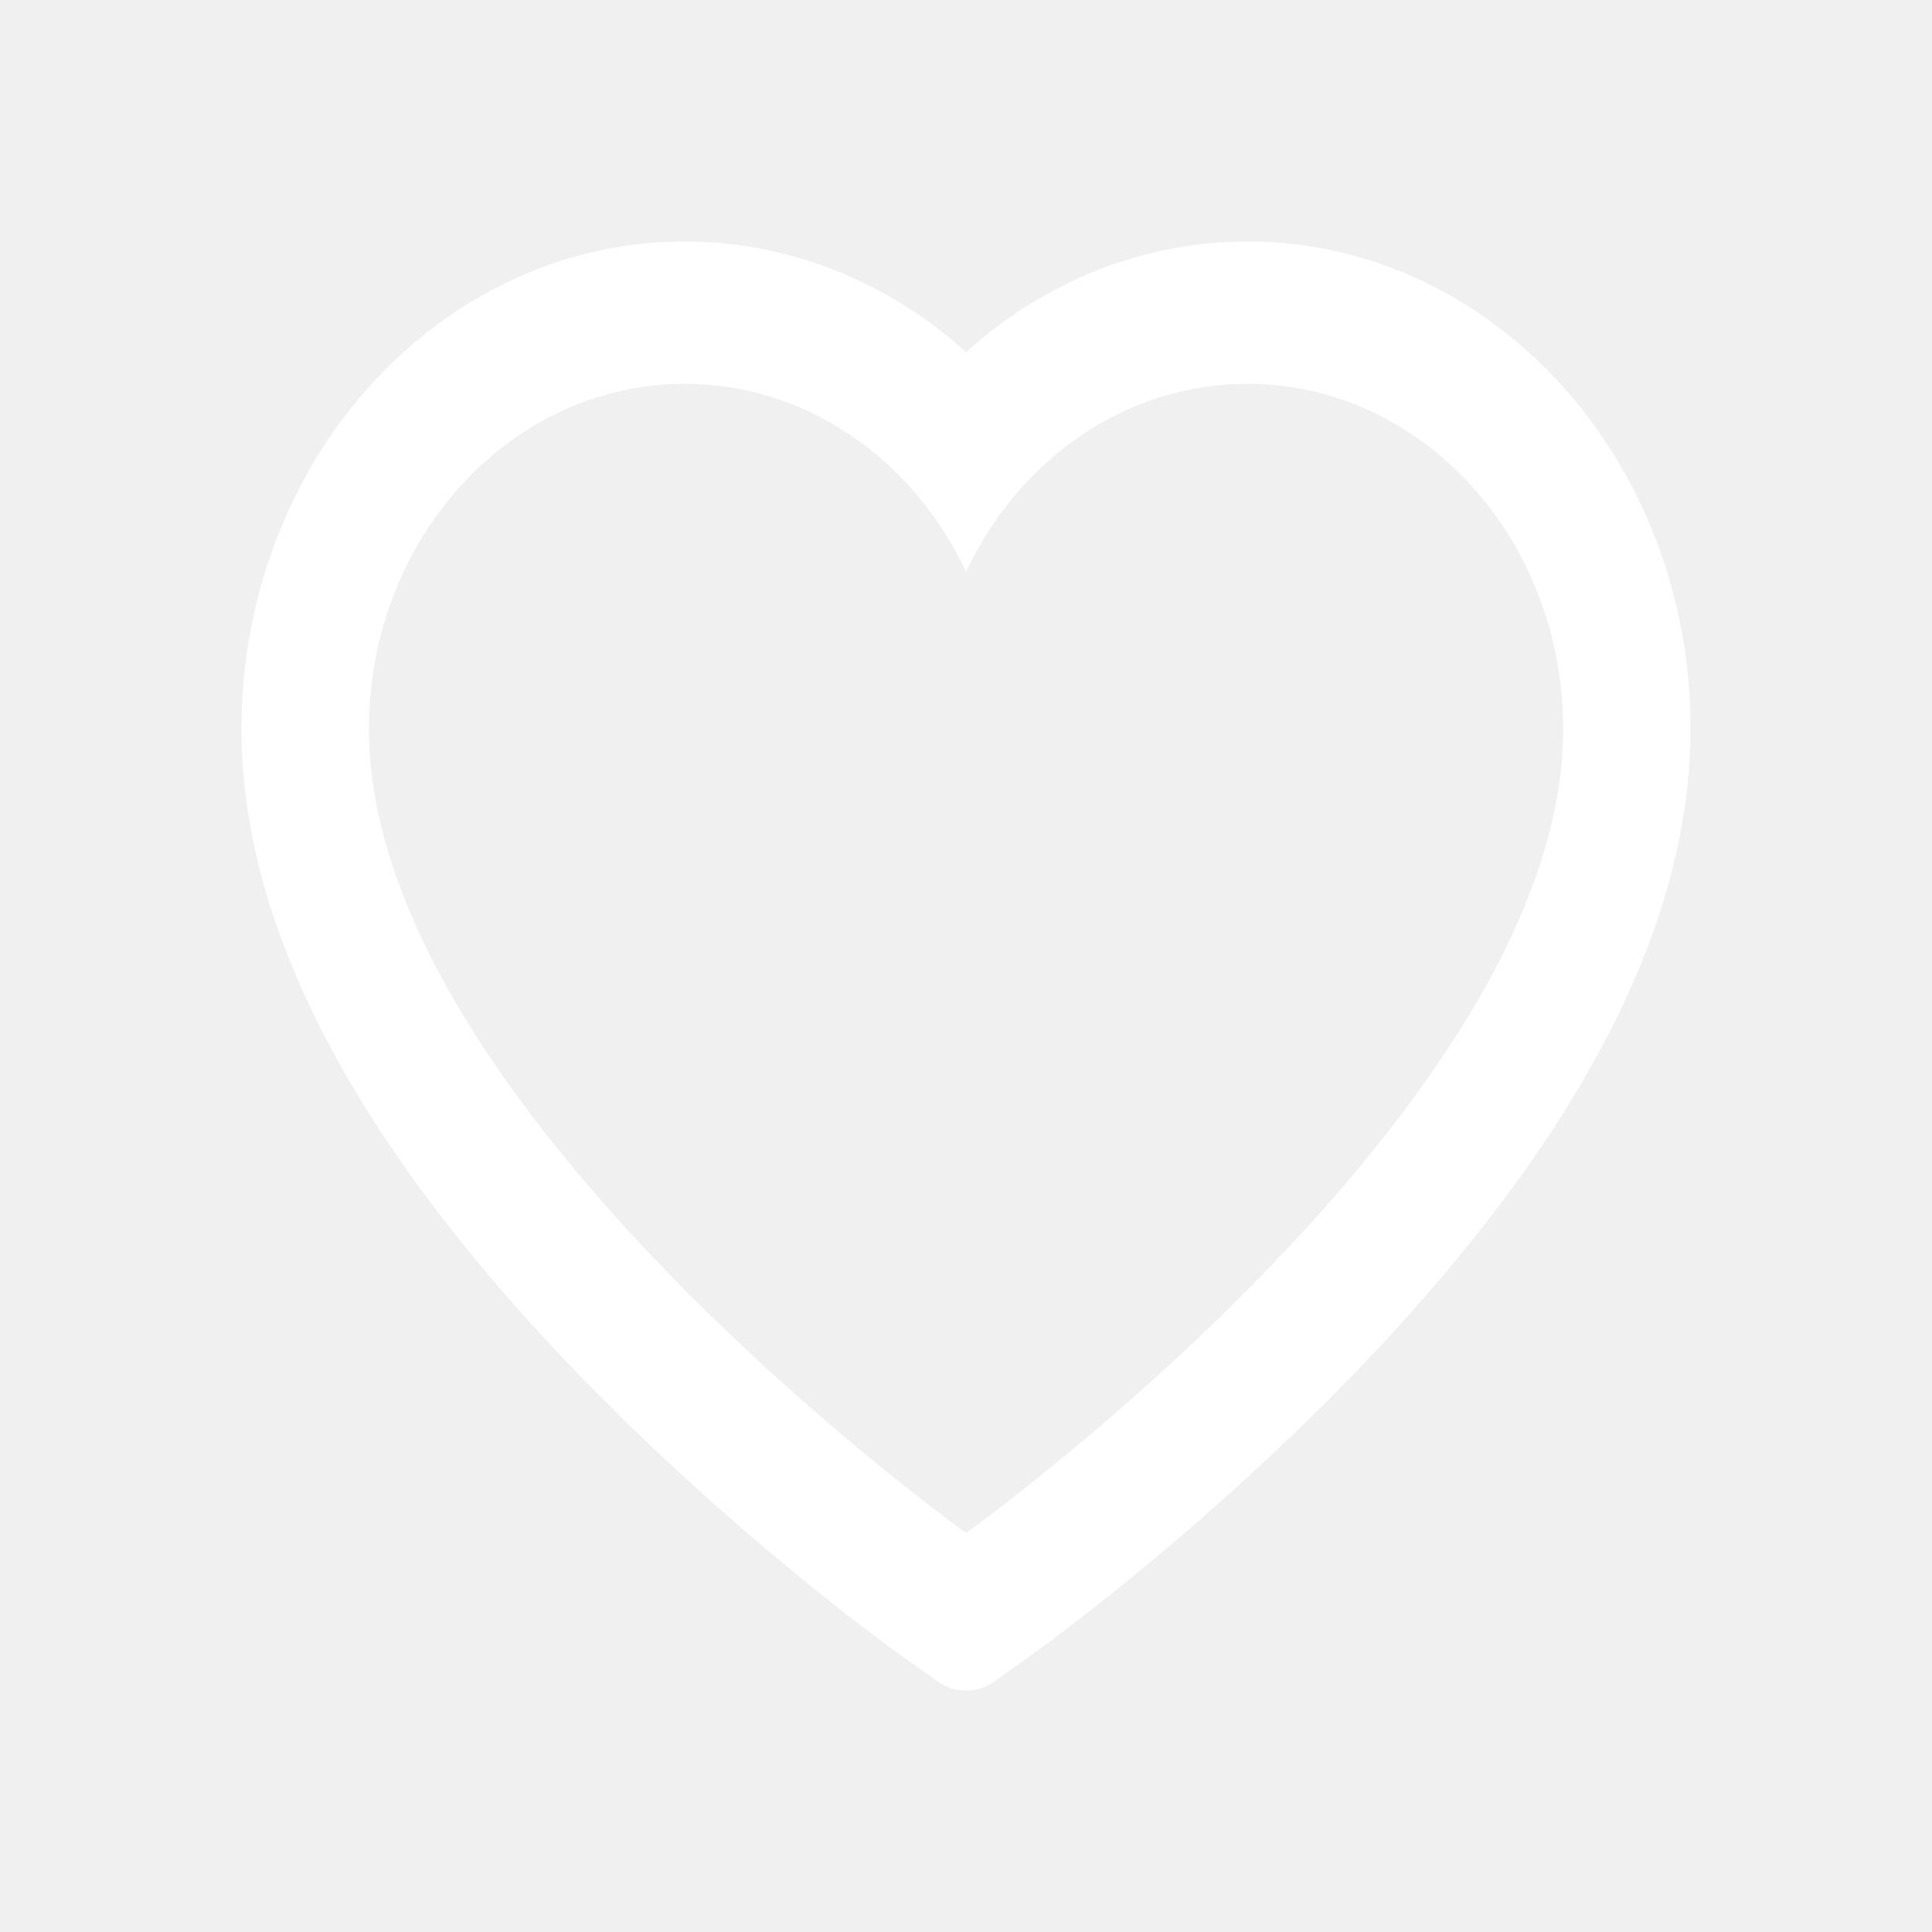
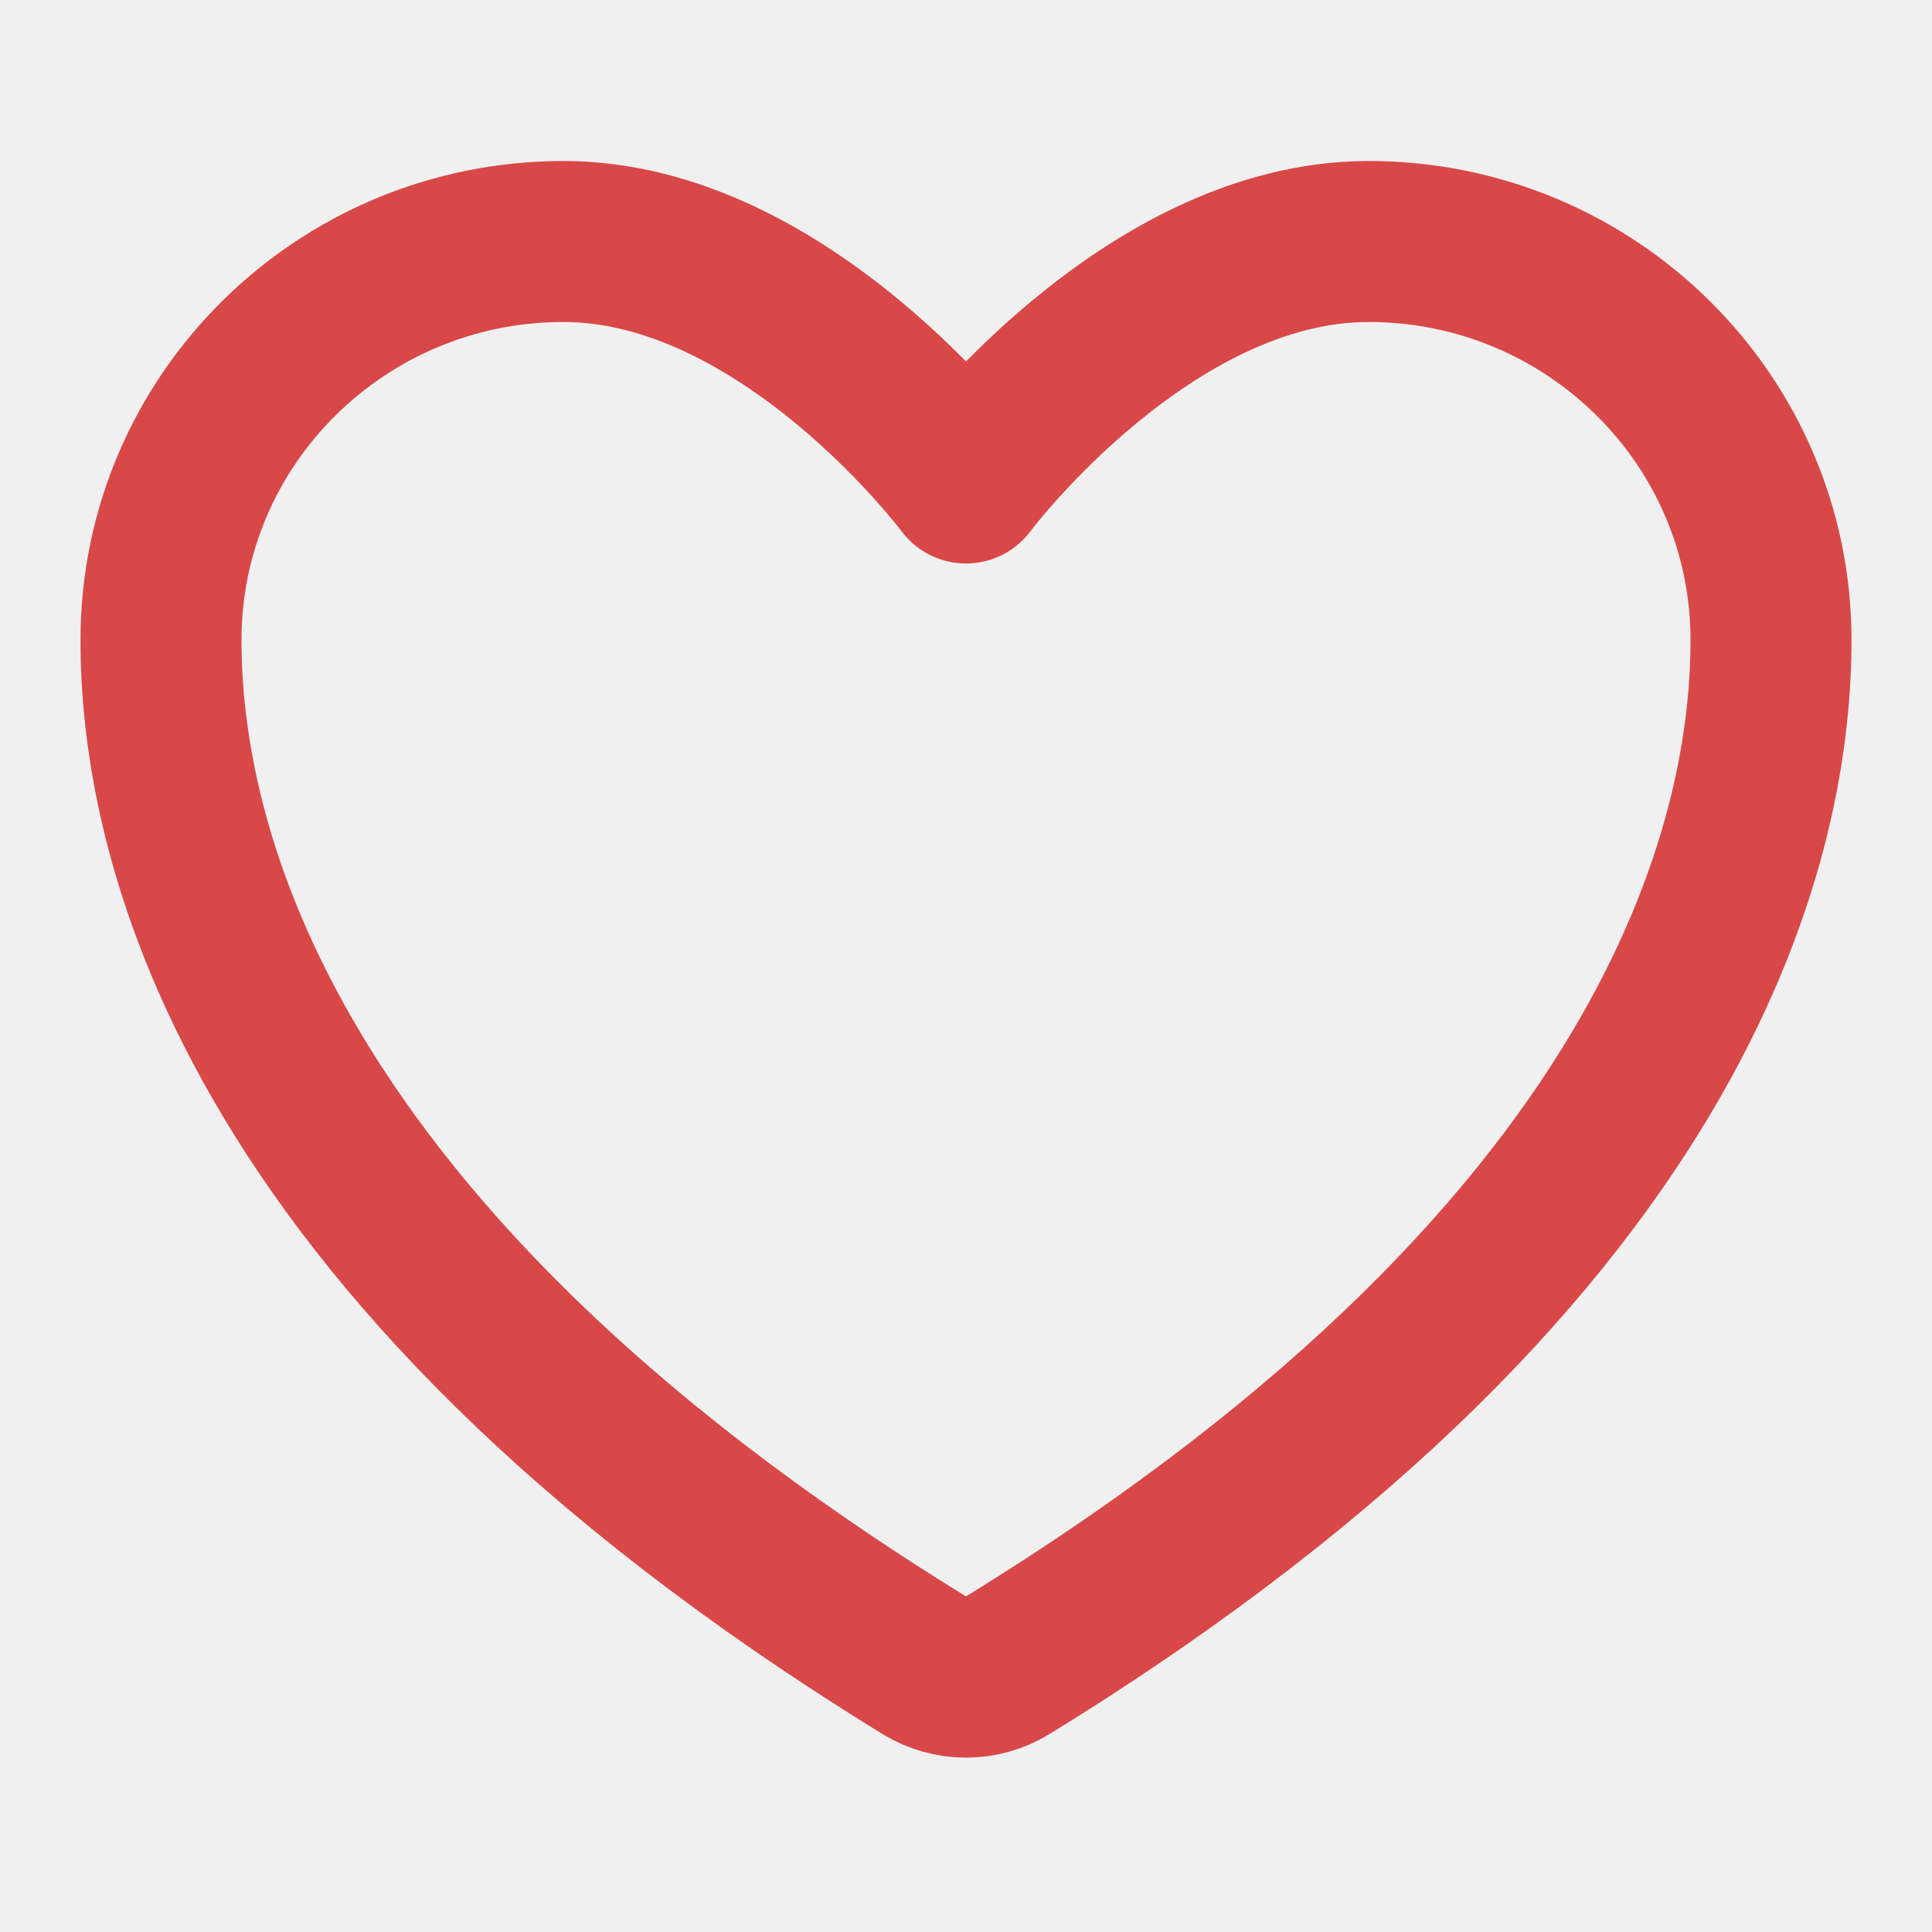
- <svg xmlns="http://www.w3.org/2000/svg" width="30" height="30" viewBox="0 0 30 30" fill="none">
-   <path d="M25.706 8.361C25.357 7.459 24.853 6.641 24.224 5.954C23.594 5.264 22.851 4.717 22.036 4.34C21.191 3.948 20.284 3.748 19.369 3.75C18.085 3.75 16.832 4.143 15.744 4.884C15.483 5.061 15.236 5.256 15.001 5.468C14.767 5.256 14.52 5.061 14.259 4.884C13.17 4.143 11.918 3.75 10.634 3.75C9.709 3.75 8.813 3.948 7.967 4.34C7.149 4.718 6.412 5.262 5.779 5.954C5.149 6.64 4.645 7.458 4.297 8.361C3.935 9.3 3.75 10.297 3.75 11.323C3.75 12.291 3.927 13.3 4.279 14.327C4.573 15.184 4.995 16.074 5.534 16.972C6.388 18.394 7.563 19.877 9.021 21.38C11.438 23.871 13.832 25.592 13.934 25.662L14.551 26.104C14.824 26.299 15.176 26.299 15.449 26.104L16.067 25.662C16.168 25.589 18.559 23.871 20.979 21.38C22.437 19.877 23.612 18.394 24.466 16.972C25.005 16.074 25.43 15.184 25.721 14.327C26.073 13.3 26.25 12.291 26.25 11.323C26.253 10.297 26.068 9.3 25.706 8.361ZM15.001 23.804C15.001 23.804 5.729 17.173 5.729 11.323C5.729 8.361 7.925 5.96 10.634 5.96C12.537 5.96 14.189 7.146 15.001 8.878C15.814 7.146 17.465 5.96 19.369 5.96C22.078 5.96 24.273 8.361 24.273 11.323C24.273 17.173 15.001 23.804 15.001 23.804Z" fill="white" />
+ <svg xmlns="http://www.w3.org/2000/svg" width="24" height="24" viewBox="0 0 24 24" fill="none">
+   <path d="M7 3C4.239 3 2 5.216 2 7.95C2 10.157 2.875 15.395 11.488 20.69C11.642 20.784 11.819 20.834 12 20.834C12.181 20.834 12.358 20.784 12.512 20.69C21.125 15.395 22 10.157 22 7.95C22 5.216 19.761 3 17 3C14.239 3 12 6 12 6C12 6 9.761 3 7 3Z" stroke="#D94848" stroke-width="2" stroke-linecap="round" stroke-linejoin="round" />
</svg>
